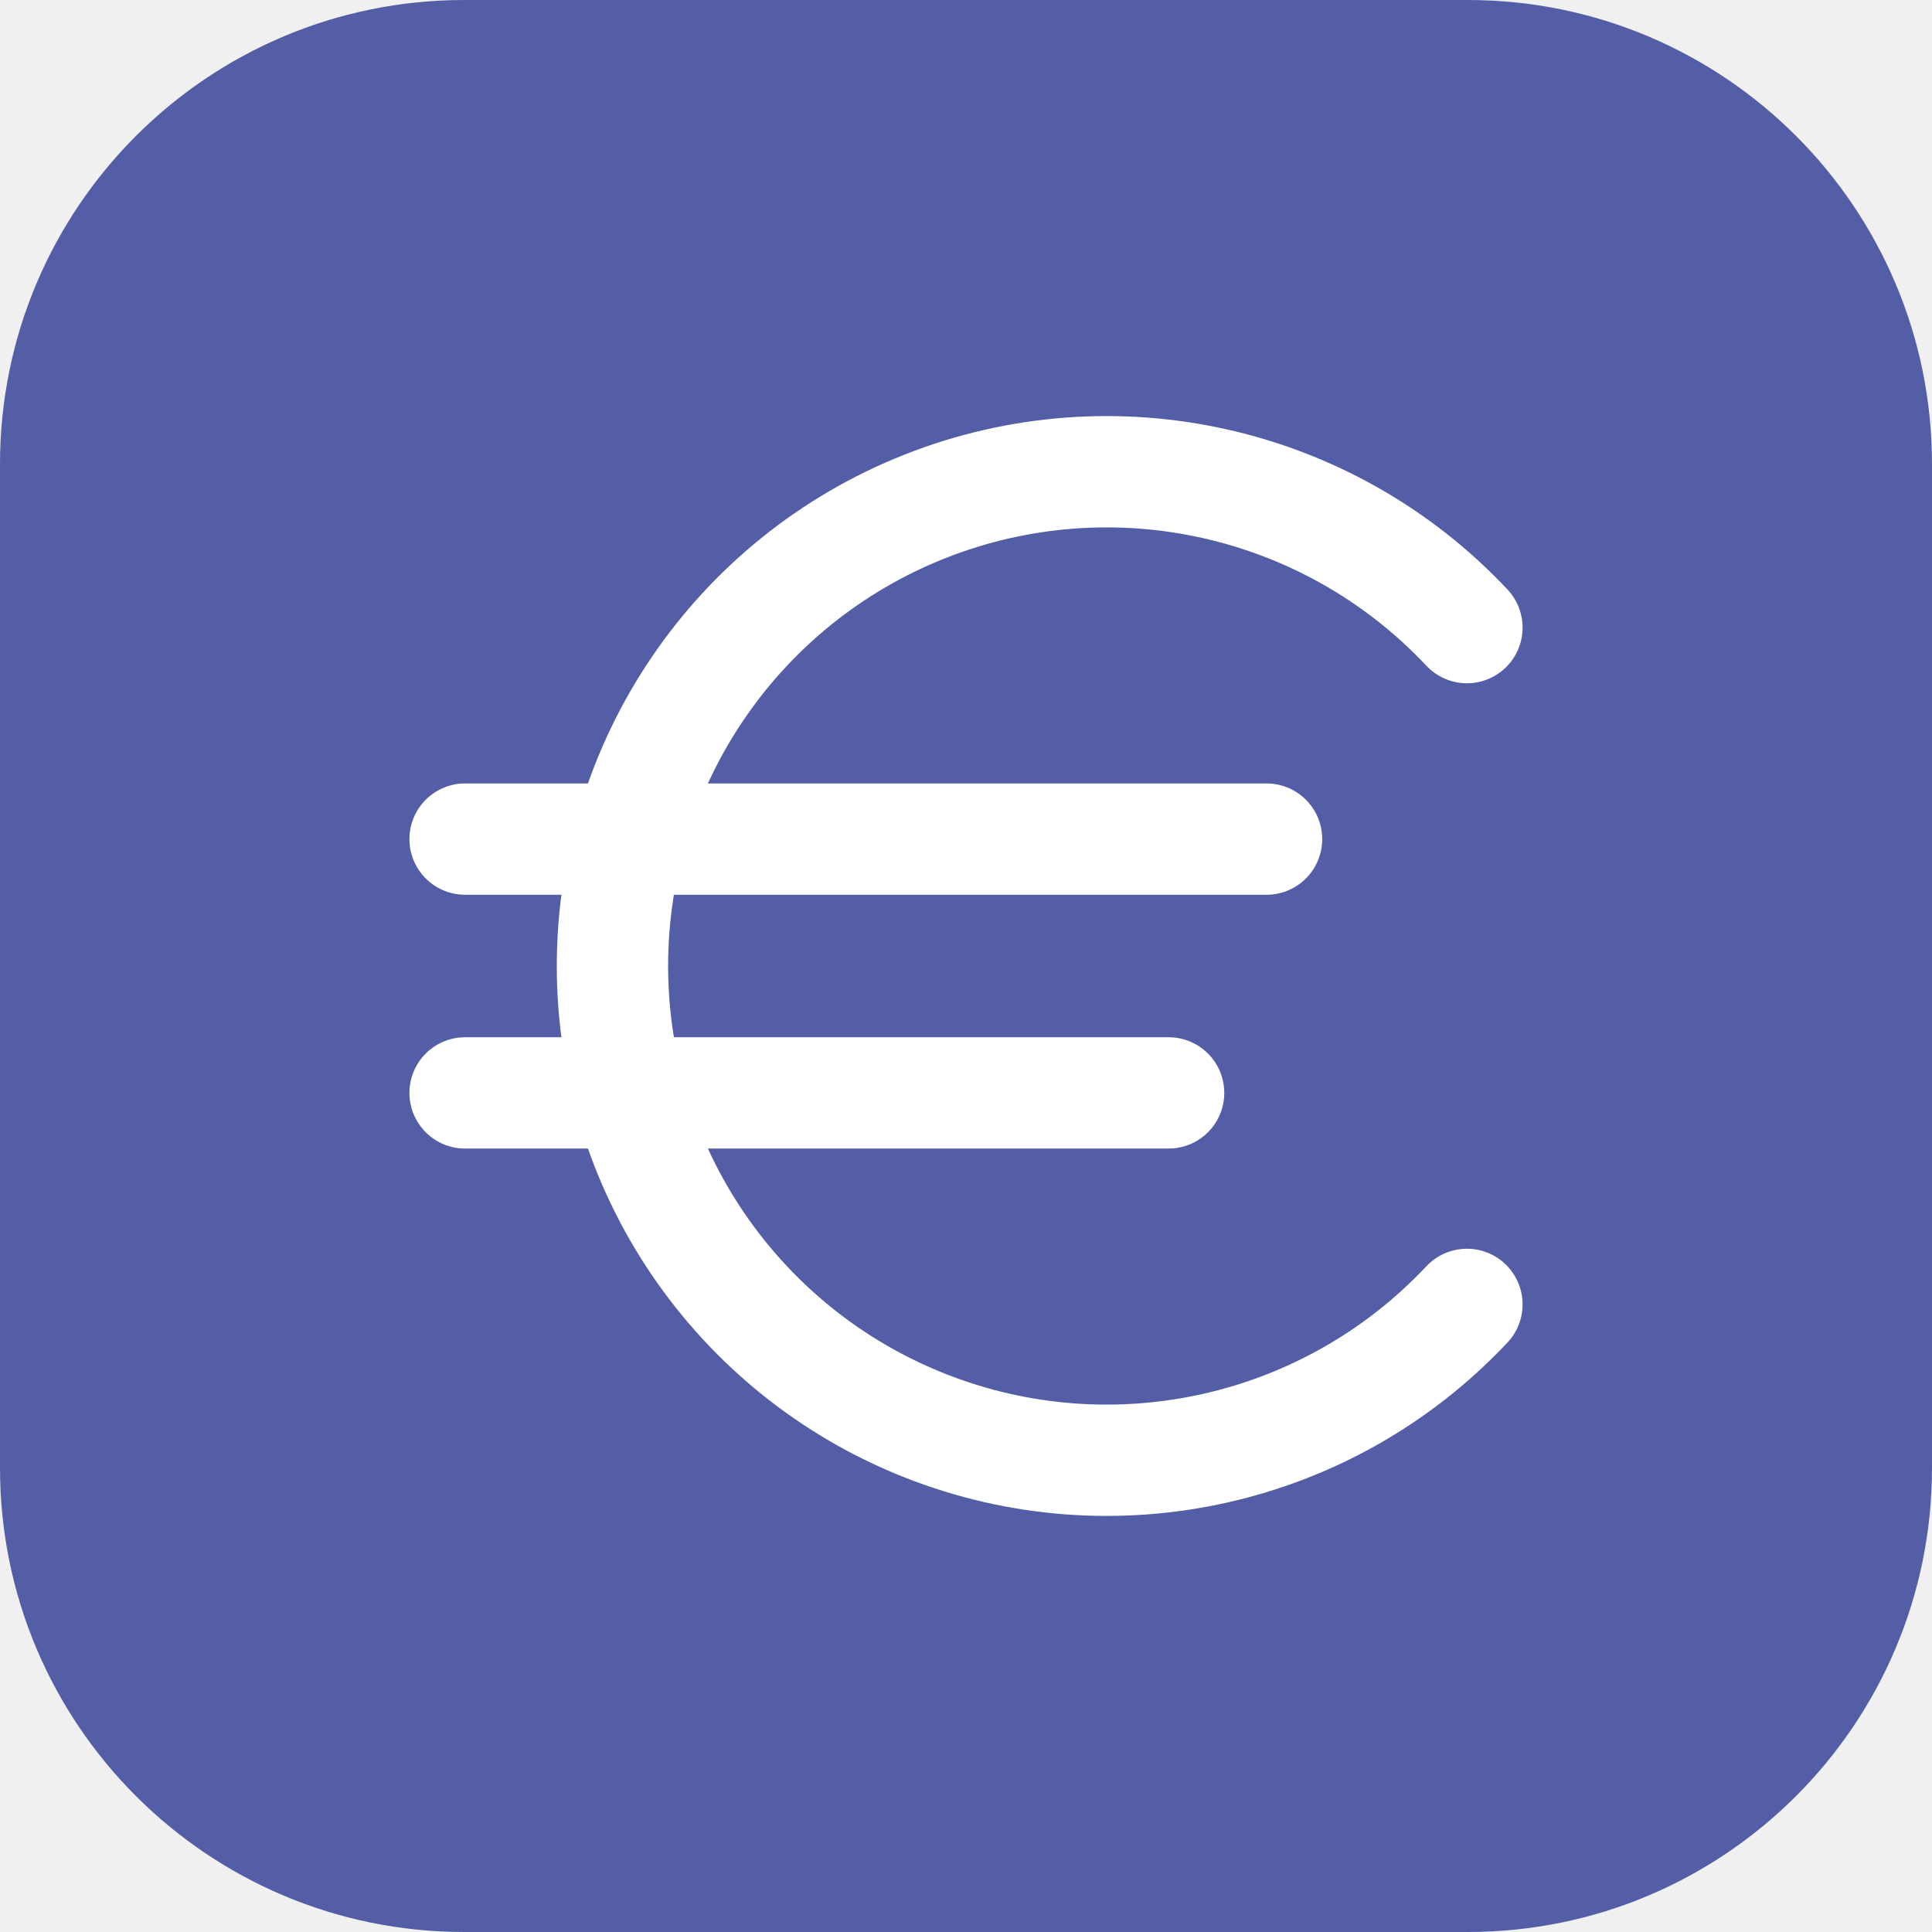
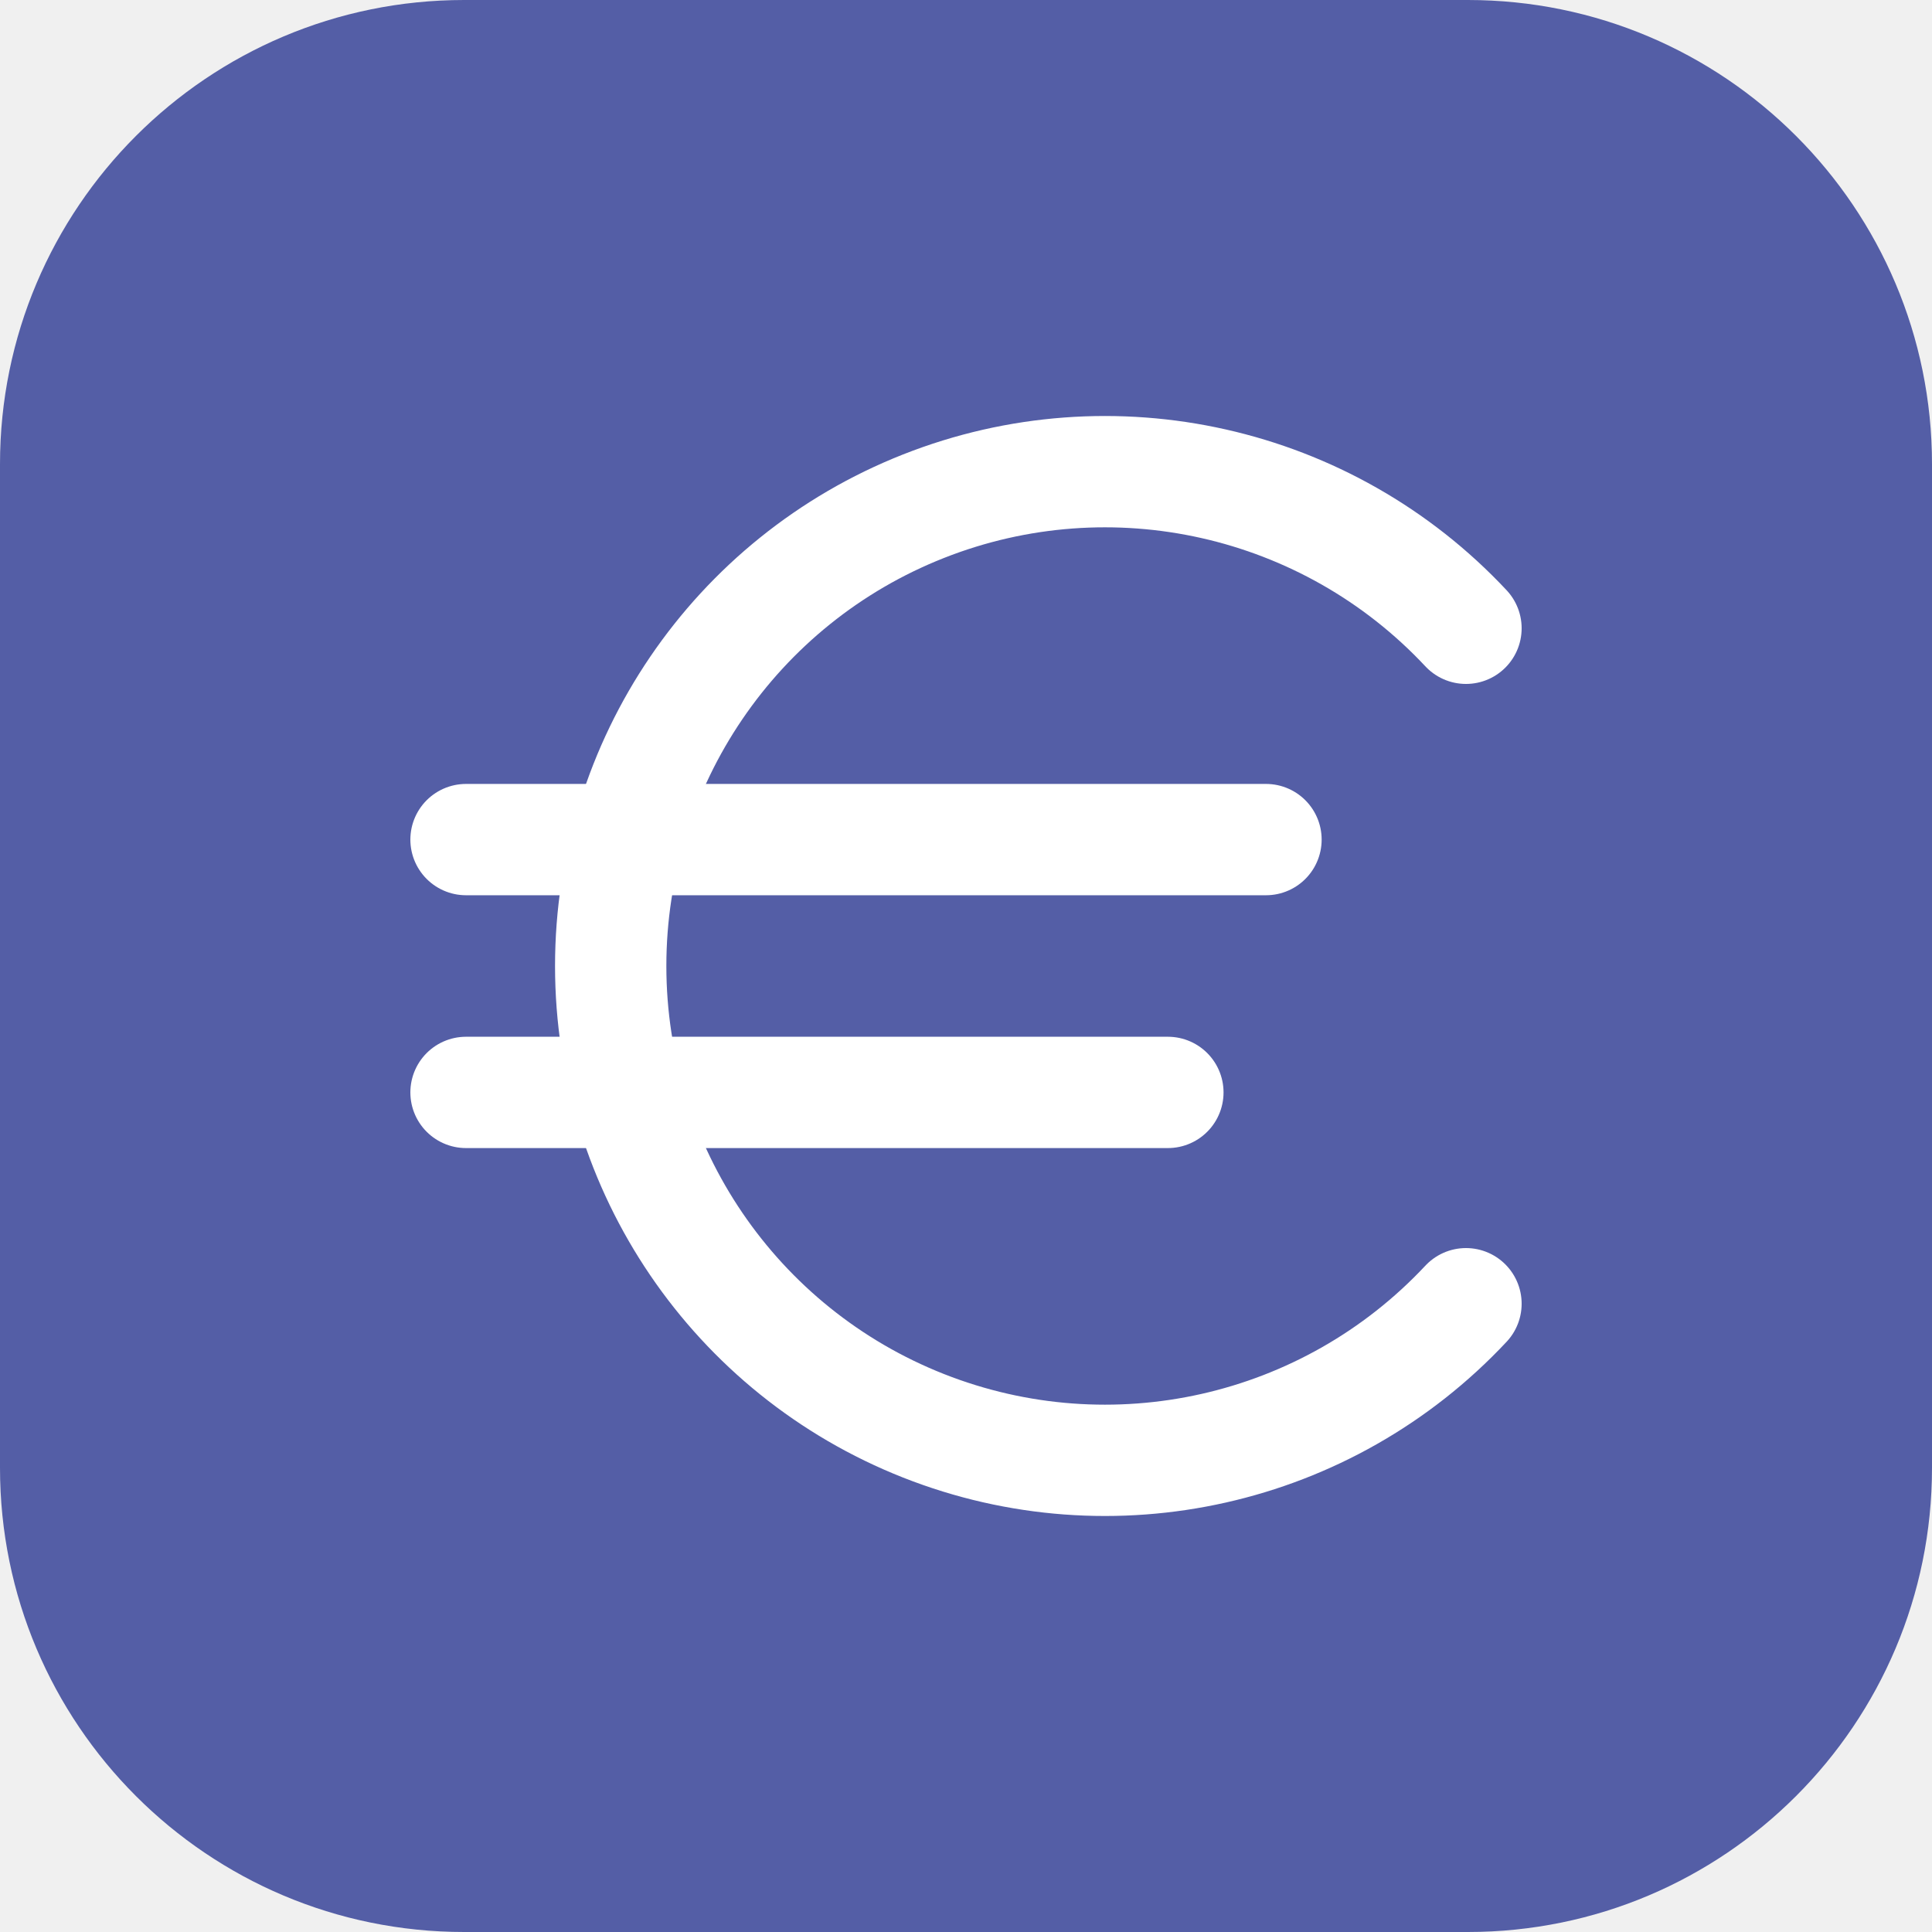
- <svg xmlns="http://www.w3.org/2000/svg" width="1024" height="1024" viewBox="0 0 1024 1024">
+ <svg xmlns="http://www.w3.org/2000/svg" width="1024" height="1024" viewBox="0 0 1024 1024" aria-hidden="true">
  <rect width="1024" height="1024" rx="246" ry="246" fill="#545ea6" />
-   <g transform="translate(512 512) scale(1.18) translate(-475 -512)" fill="none" stroke="#ffffff" stroke-width="50" stroke-linecap="round">
-     <path d="M 700 360 A 222 222 0 1 0 700 664" />
-     <line x1="250" y1="455" x2="610" y2="455" />
-     <line x1="250" y1="569" x2="566" y2="569" />
+   <g fill="none" stroke="#ffffff" stroke-width="59" stroke-linecap="round" stroke-linejoin="round">
+     <path d="M 777 333 A 262 262 0 1 0 777 691" />
+     <line x1="247" y1="445" x2="671" y2="445" />
+     <line x1="247" y1="579" x2="619" y2="579" />
  </g>
</svg>
